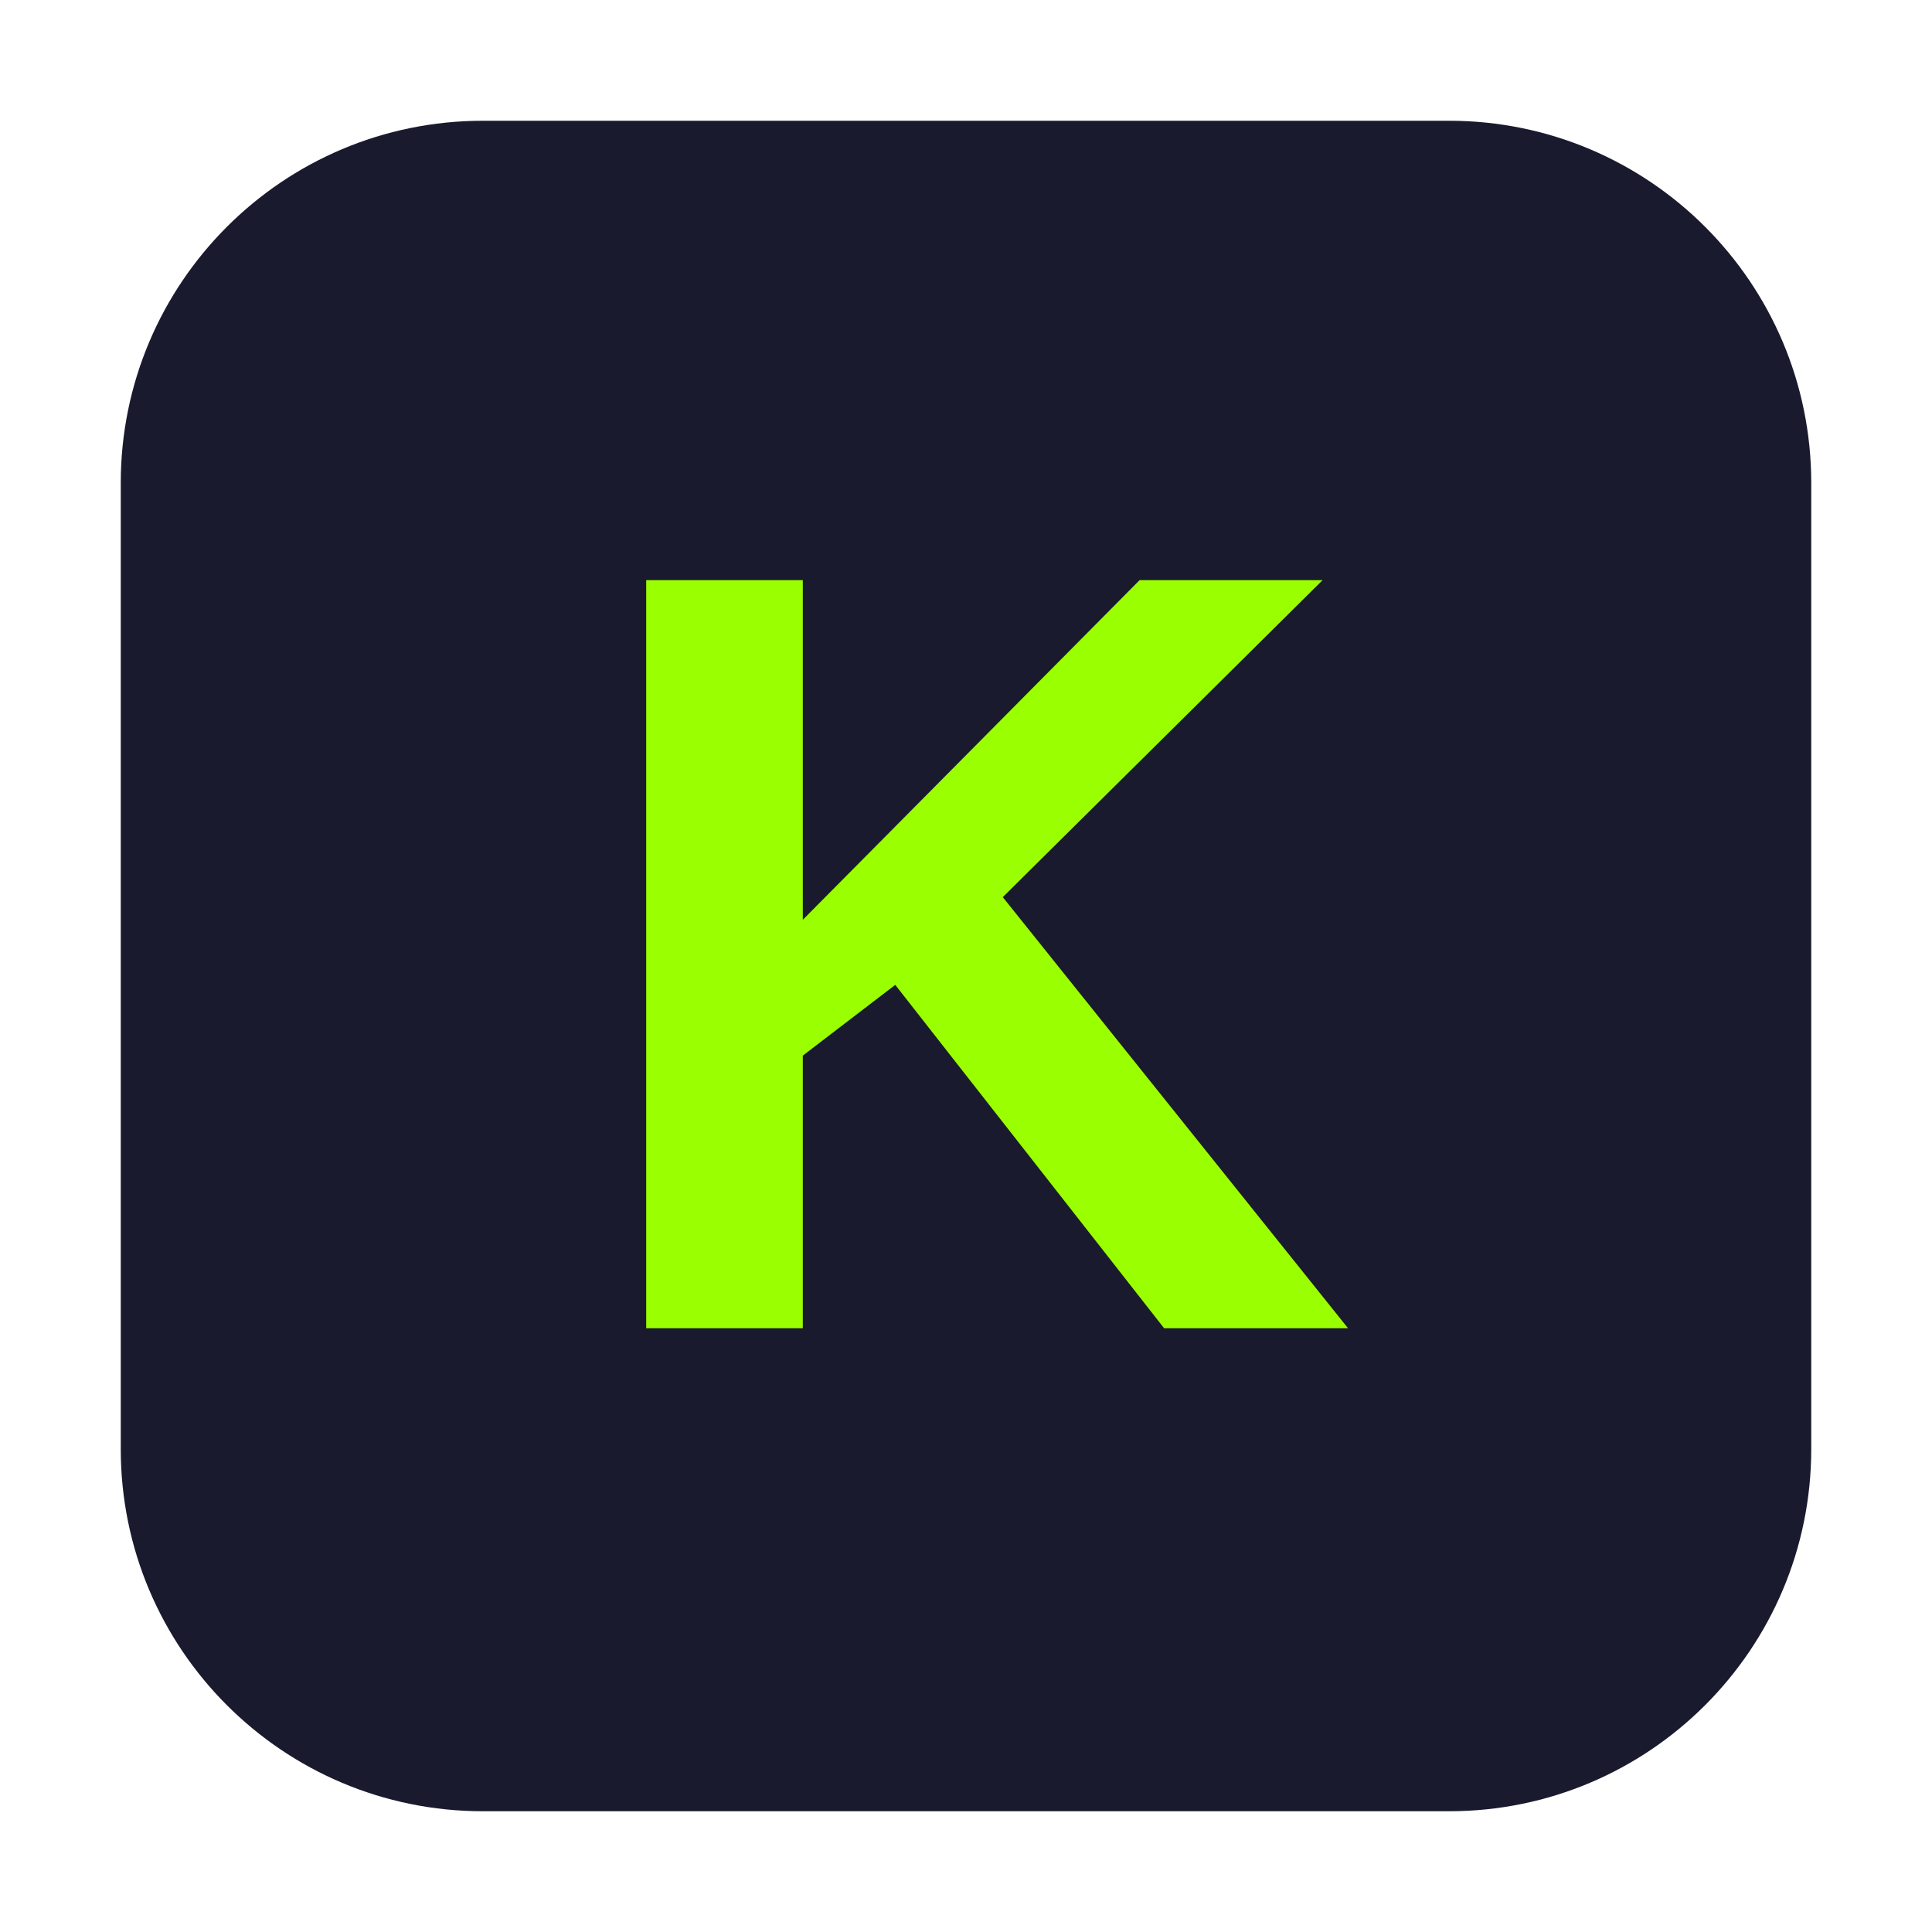
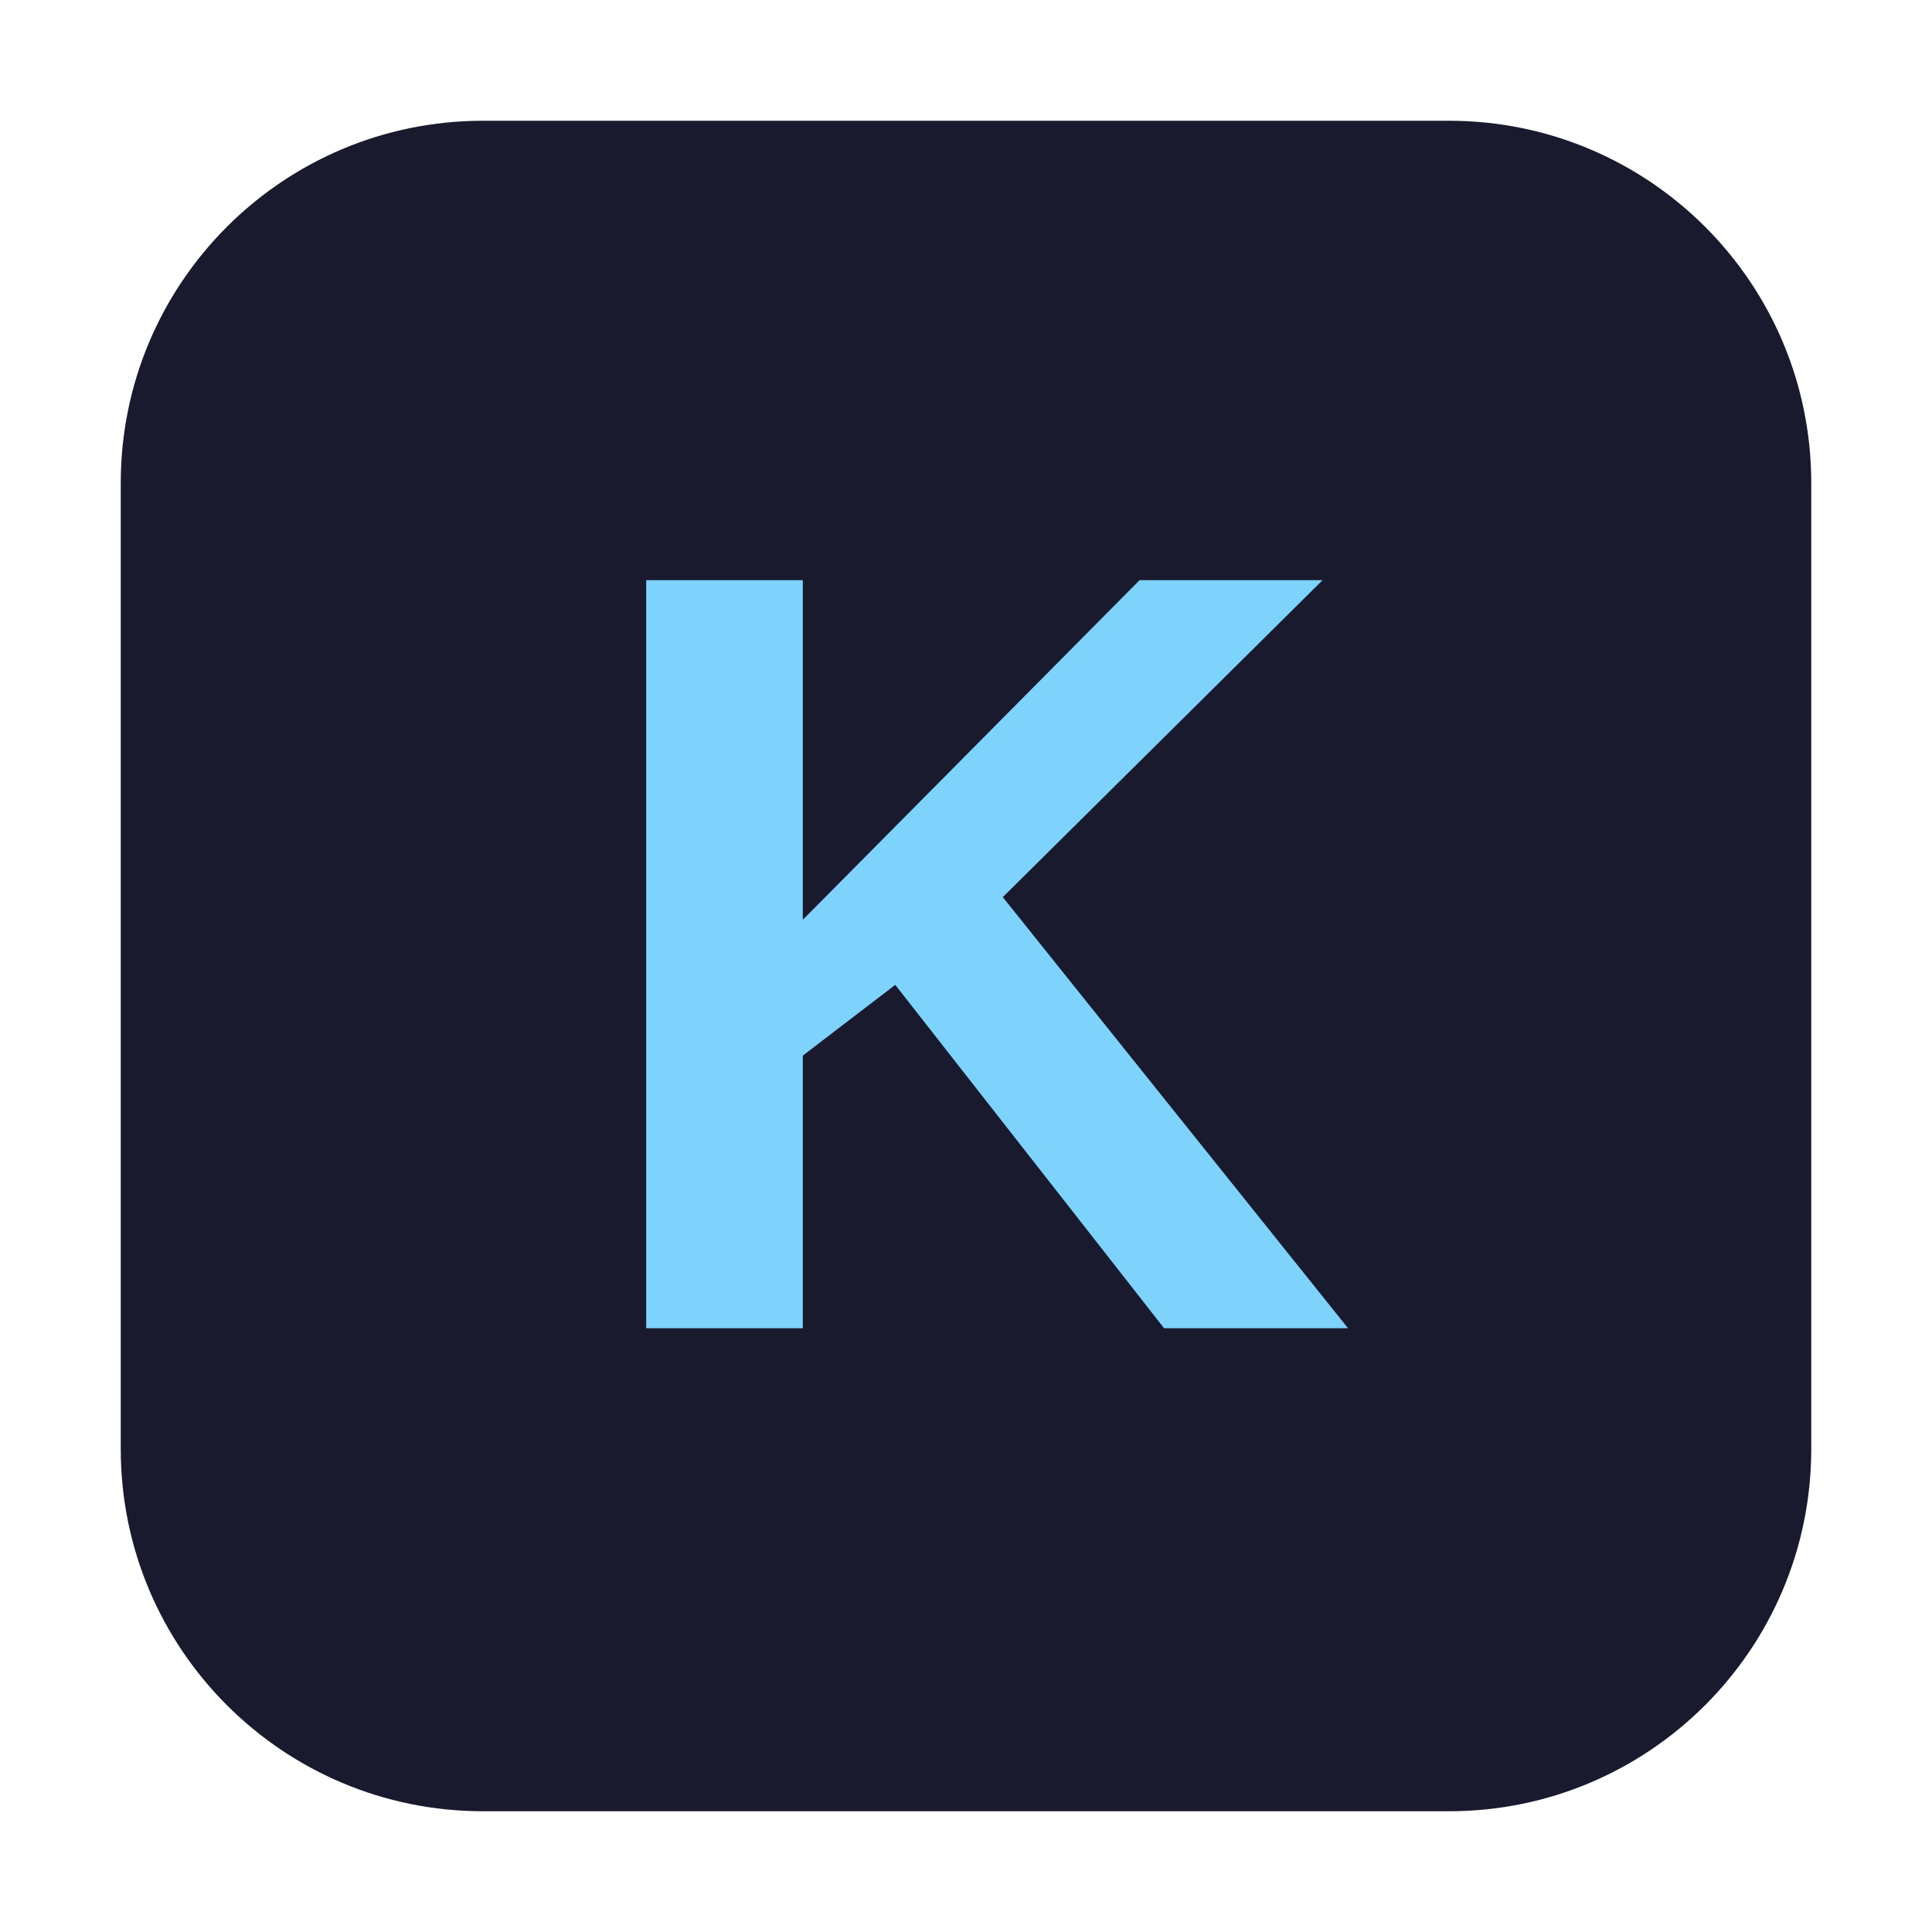
<svg xmlns="http://www.w3.org/2000/svg" viewBox="0 0 32 32">
  <rect x="2" y="2" width="28" height="28" rx="6" fill="#1a1a2e" />
-   <text x="16" y="22" text-anchor="middle" font-family="Arial, Helvetica, sans-serif" font-size="18" font-weight="bold" fill="#9AFF01">K</text>
+   <text x="16" y="22" text-anchor="middle" font-family="Arial, Helvetica, sans-serif" font-size="18" font-weight="bold" fill="#7DD3FC">K</text>
</svg>
